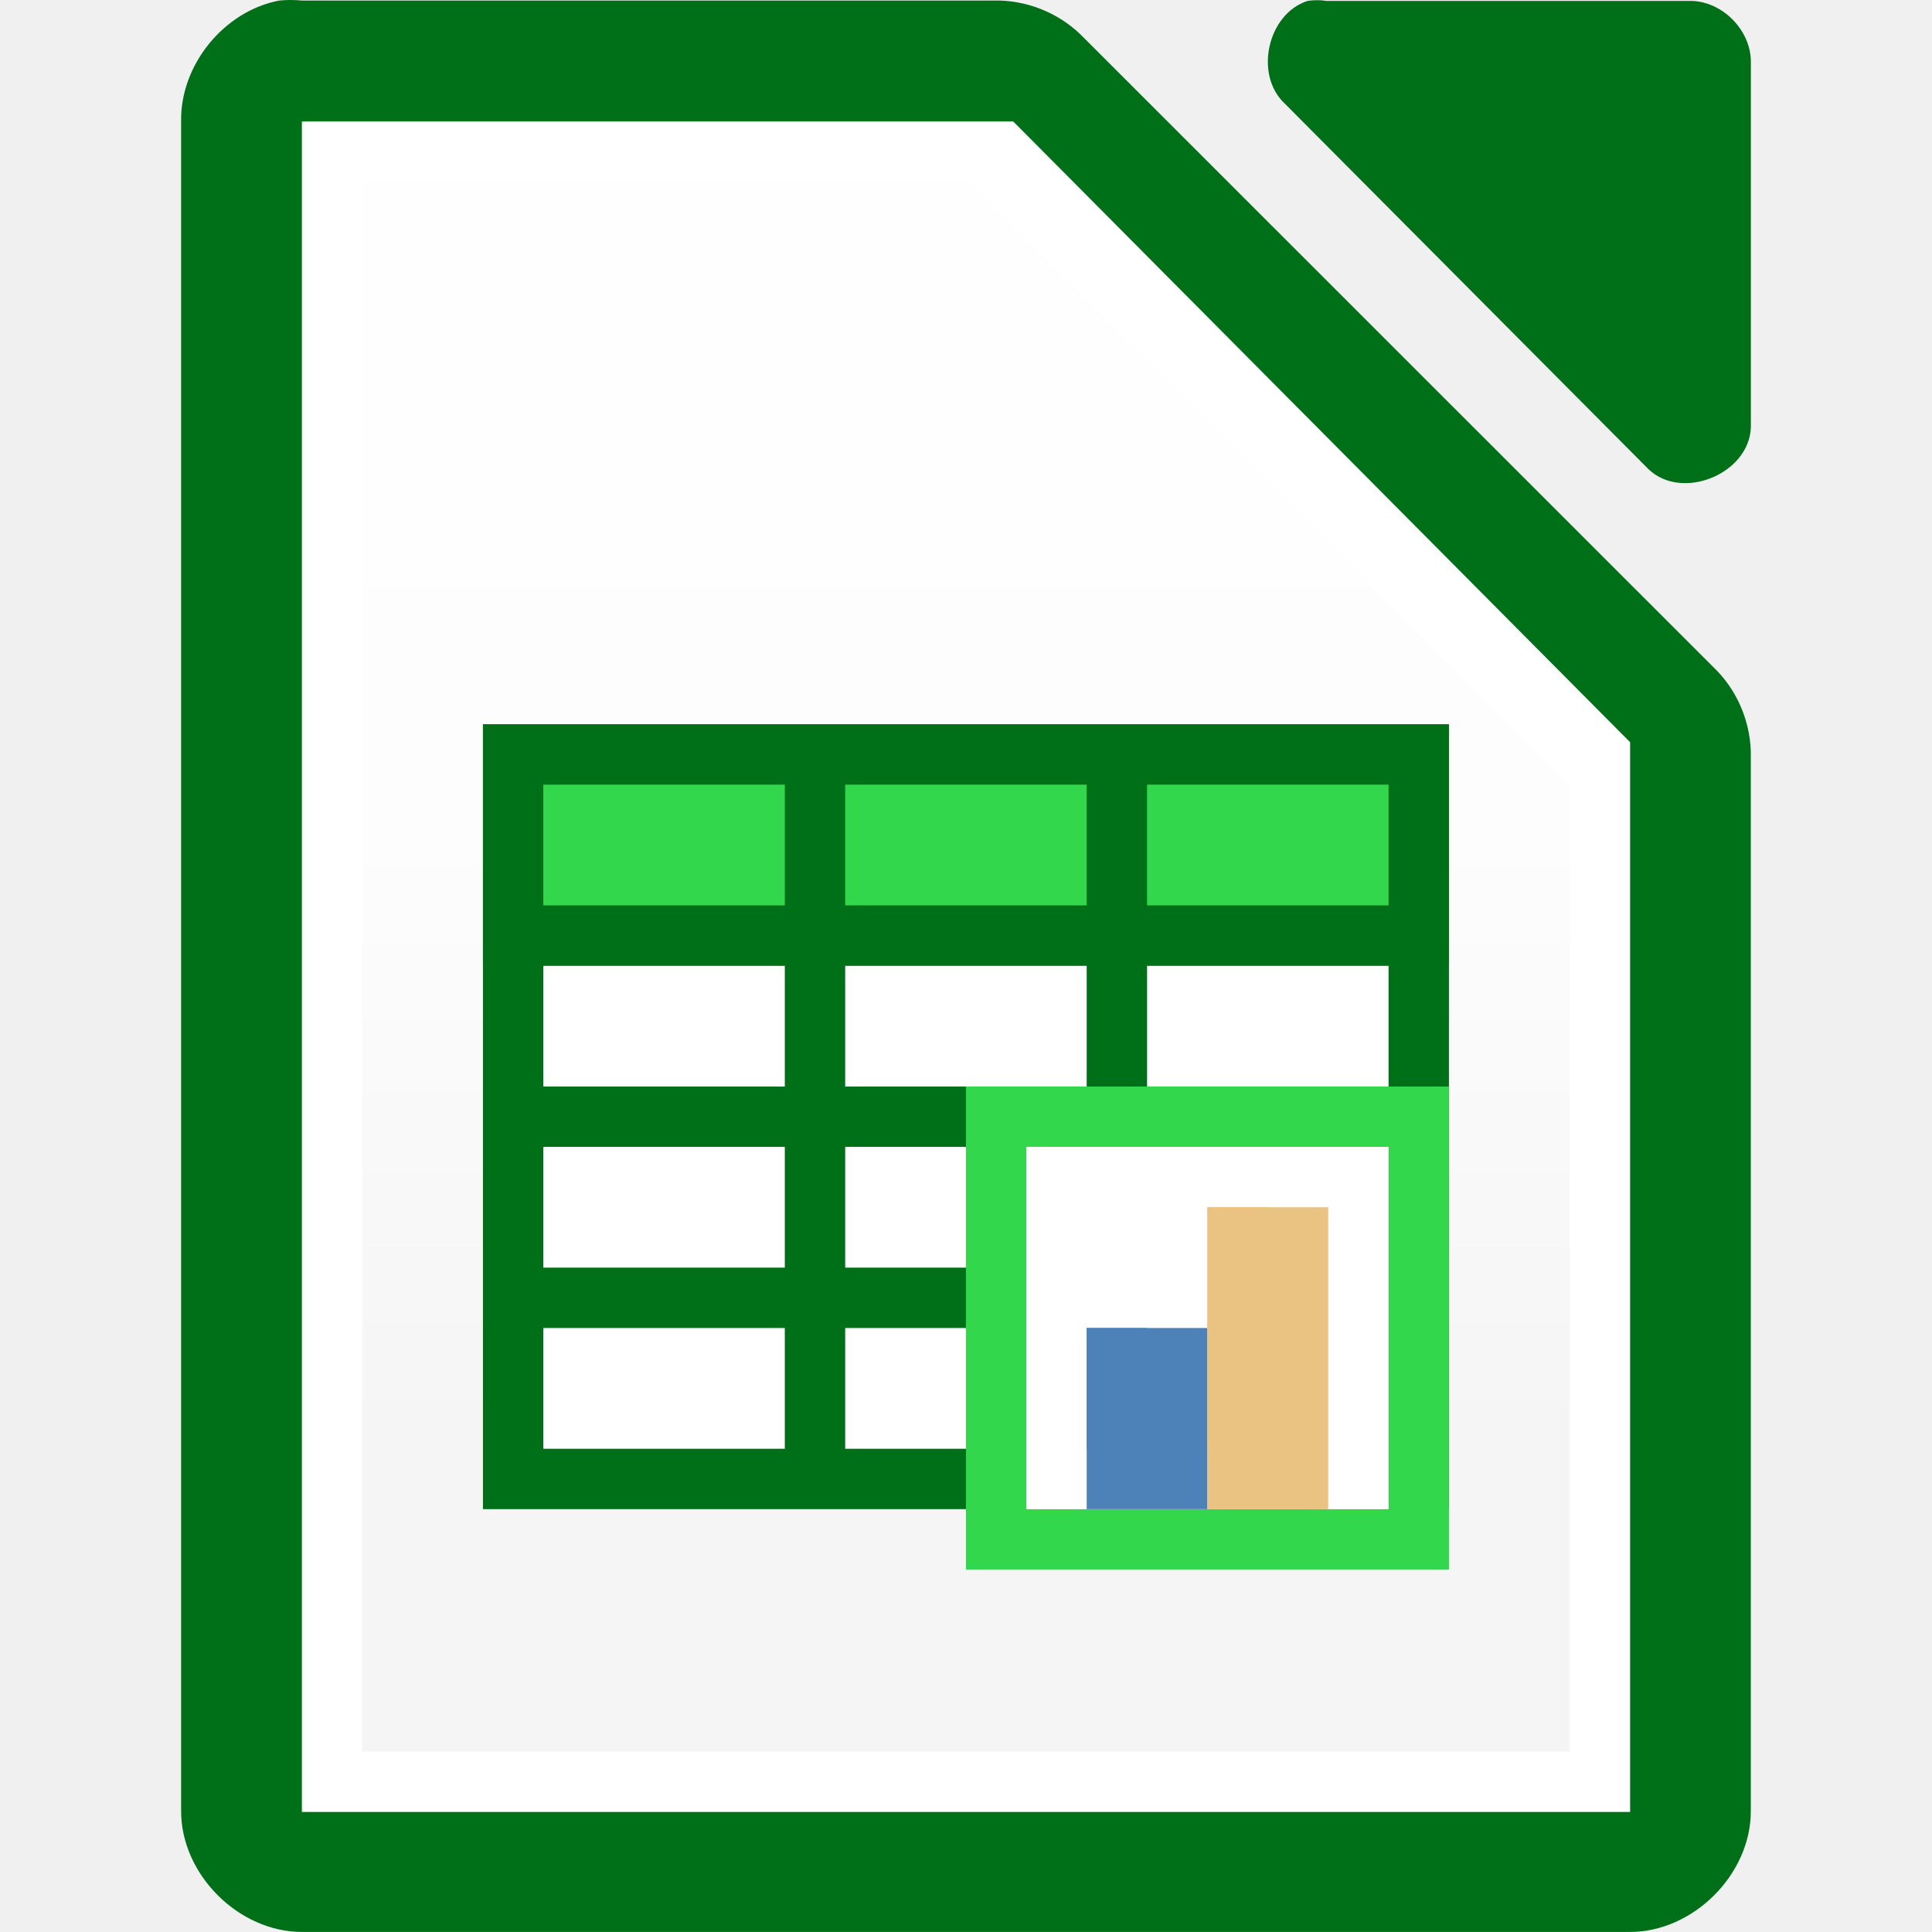
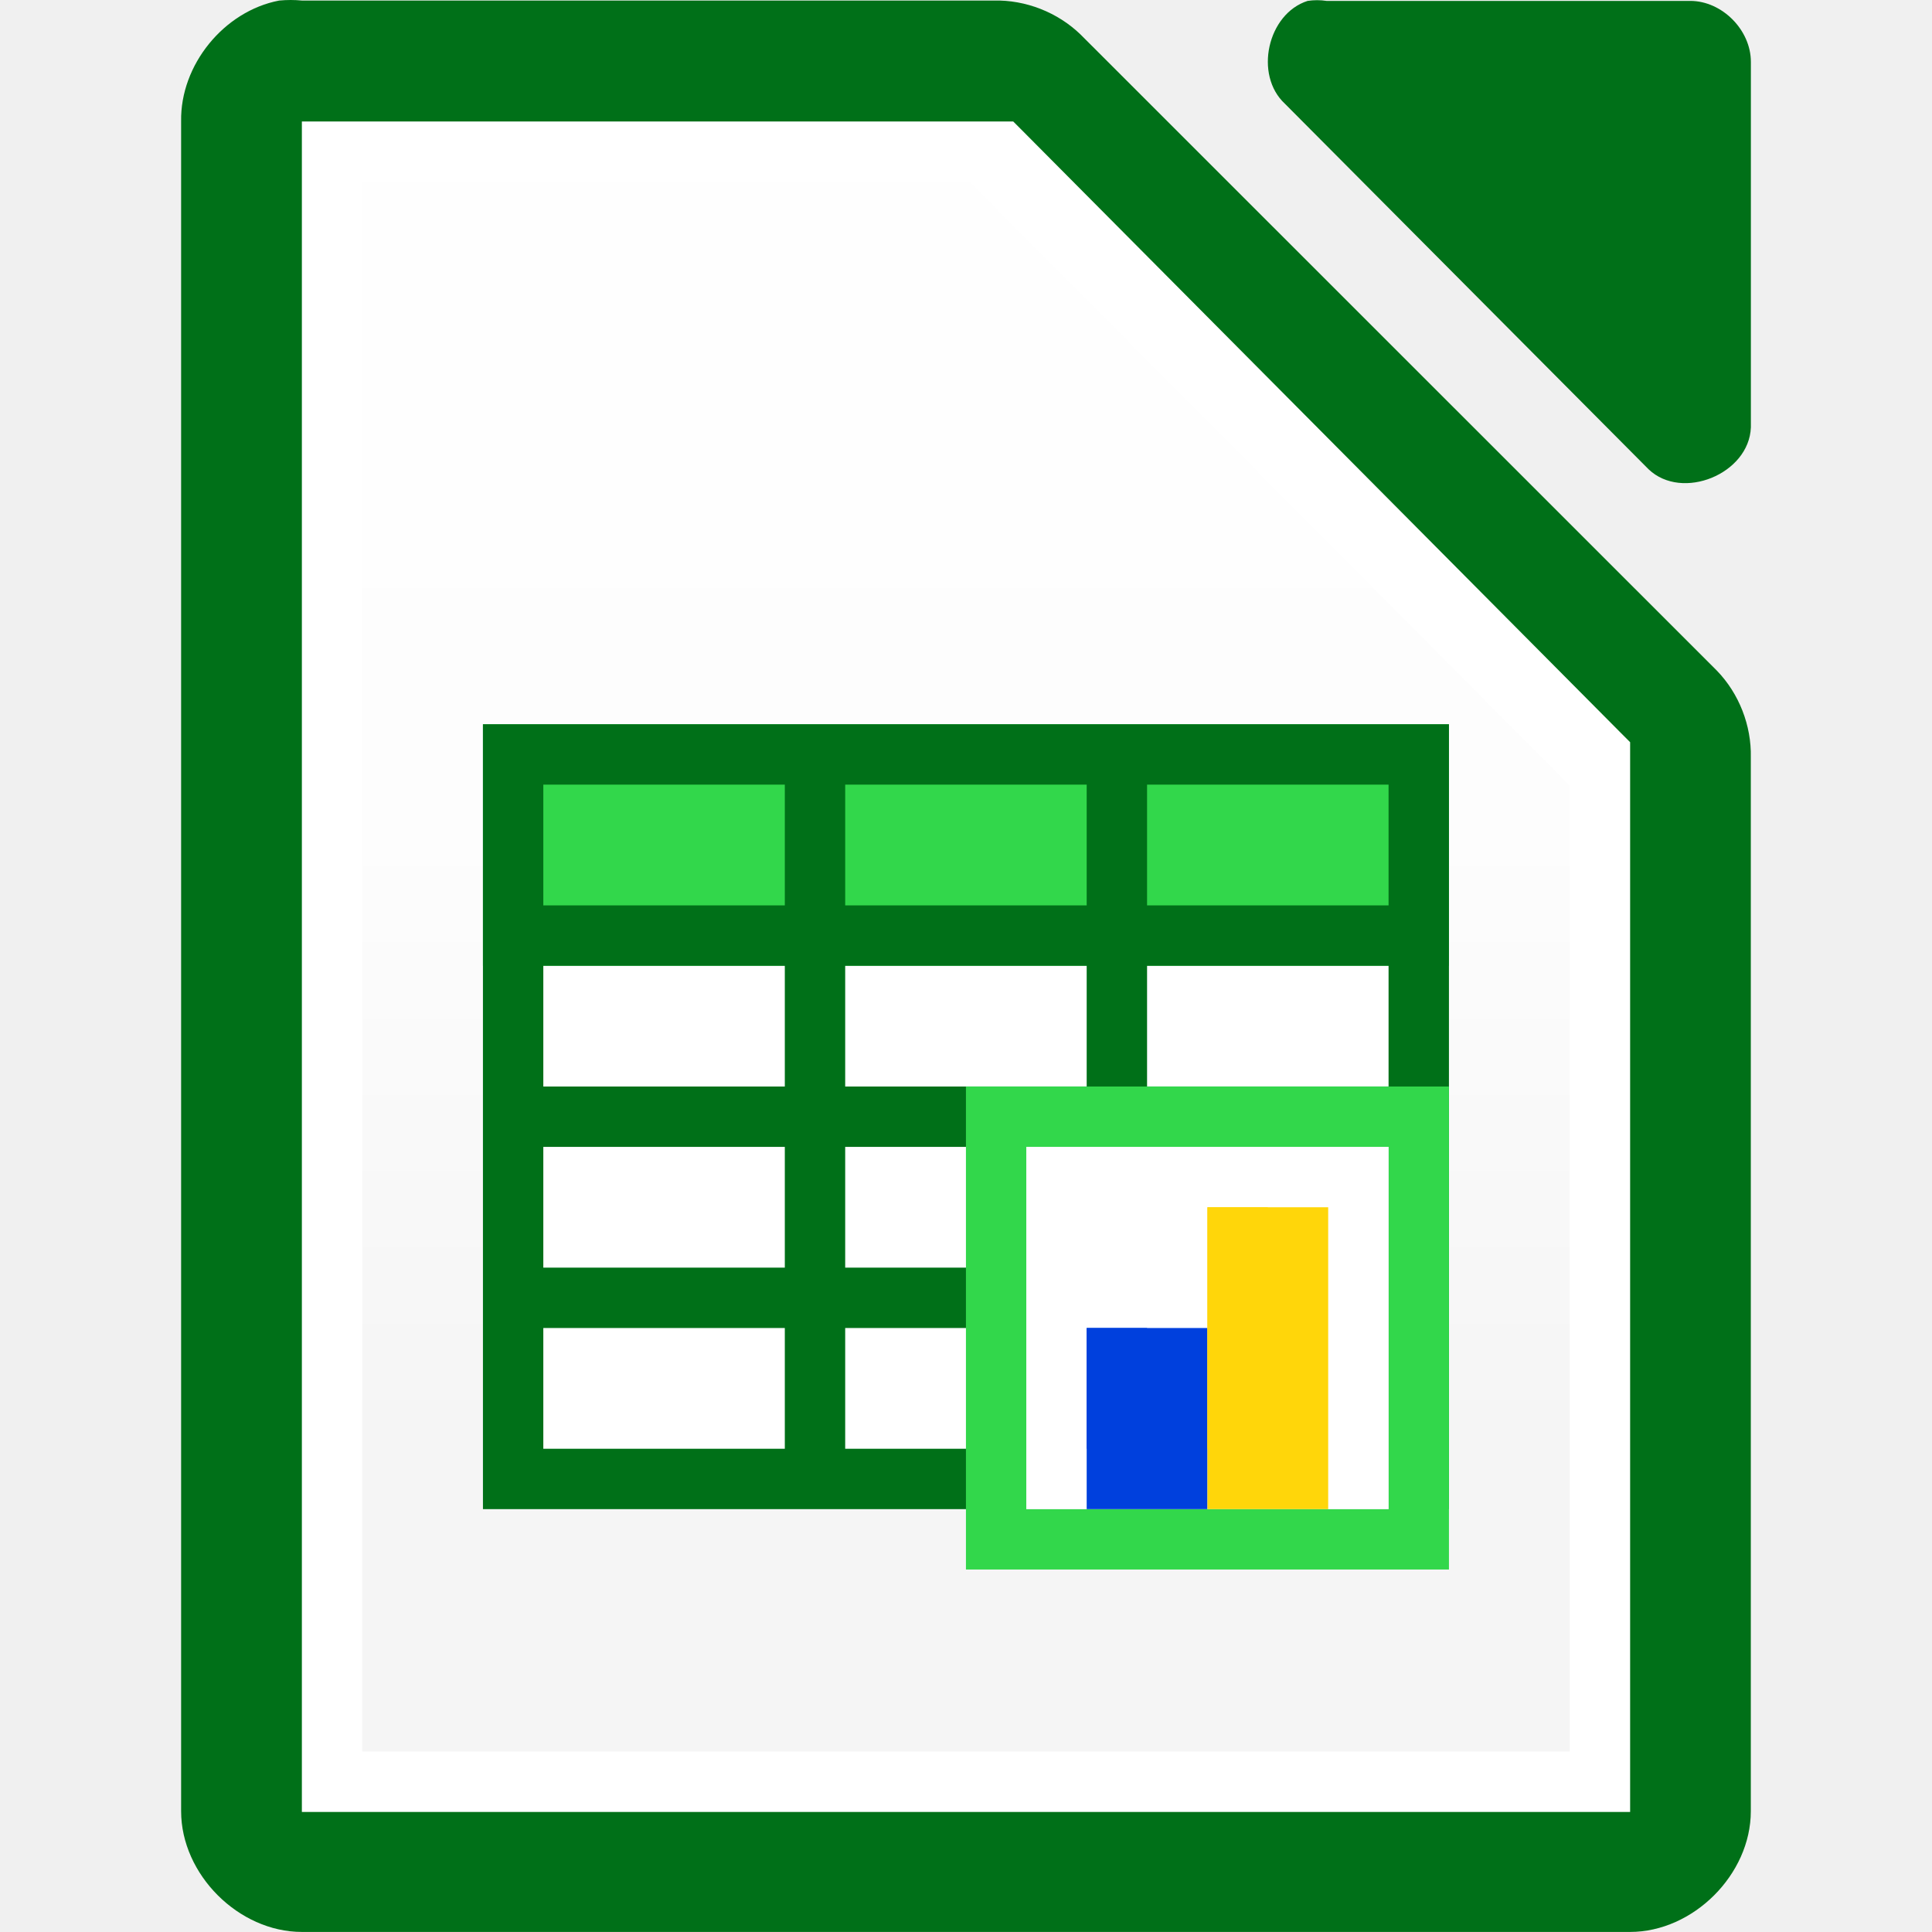
<svg xmlns="http://www.w3.org/2000/svg" viewBox="0 0 32 32">
  <linearGradient id="a" gradientUnits="userSpaceOnUse" x1="-38.898" x2="-38.898" y1="23.823" y2="-2.177">
    <stop offset="0" stop-color="#f5f5f5" />
    <stop offset=".389" stop-color="#fdfdfd" />
    <stop offset="1" stop-color="#fff" />
  </linearGradient>
  <path d="m4.625.009c-.917.175-1.641 1.067-1.625 1.999v27.992c0 1.047.953 1.999 2 1.999h21.999c1.047-0 2-.953 2-1.999v-17.455c.012-.528-.195-1.058-.562-1.437l-10.54-10.537c-.38-.367-.909-.575-1.437-.562h-11.459c-.125-.012-.25-.012-.375 0z" fill="#007018" />
  <path d="m21.658.015c-.666.213-.89 1.227-.376 1.703l6.024 6.055c.556.53 1.665.077 1.694-.694v-6.055c-0-.528-.478-1.009-1.004-1.009h-6.024c-.104-.016-.21-.016-.314 0z" fill="#007018" />
  <path d="m5 2.012v.5 27 .5h.5 21.0.5v-.5-17-.219l-.156-.156-9.937-10-.125-.125h-.219-11.062z" fill="#fff" />
  <path d="m6 3.012h10.058l9.941 10v16h-19.999z" fill="url(#a)" />
  <path d="m7.999 11.996h16v13h-16z" fill="#fff" />
-   <g fill="#76a797">
+   <g fill="#2a9240">
    <path d="m7.999 11.996h16v4h-16z" fill="#32d74b" />
    <path d="m7.999 11.996v1 2 1 2 1 2 1 2 1h16v-1-11-1h-1-4-1-4-1-4zm1 1h4v2h-4zm5 0h4v2h-4zm5 0h4v2h-4zm-10 3h4v2h-4zm5 0h4v2h-4zm5 0h4v2h-4zm-10 3h4v2h-4zm5 0h4v2h-4zm5 0h4v2h-4zm-10 3h4v2h-4zm5 0h4v2h-4zm5 0h4v2h-4z" fill="#007018" />
    <path d="m15.999 17.996h8v8h-8z" fill="#32d74b" />
  </g>
  <path d="m16.999 18.996h6v6h-6z" fill="#ccc" />
  <path d="m16.999 18.996h6v6h-6z" fill="#fff" />
-   <path d="m17.999 21.996h2v3h-2z" fill="#4d82b8" />
-   <path d="m19.999 19.996h2v5h-2z" fill="#eac282" />
-   <path d="m17.999 21.996h1v2h-1z" fill="#4d82b8" />
-   <path d="m19.999 19.996h1v4h-1z" fill="#eac282" />
+   <path d="m17.999 21.996h2v3h-2z" fill="#0040dd" />
+   <path d="m19.999 19.996h2v5h-2z" fill="#ffd60a" />
+   <path d="m17.999 21.996h1v2h-1z" fill="#0040dd" />
+   <path d="m19.999 19.996h1v4h-1z" fill="#ffd60a" />
</svg>
